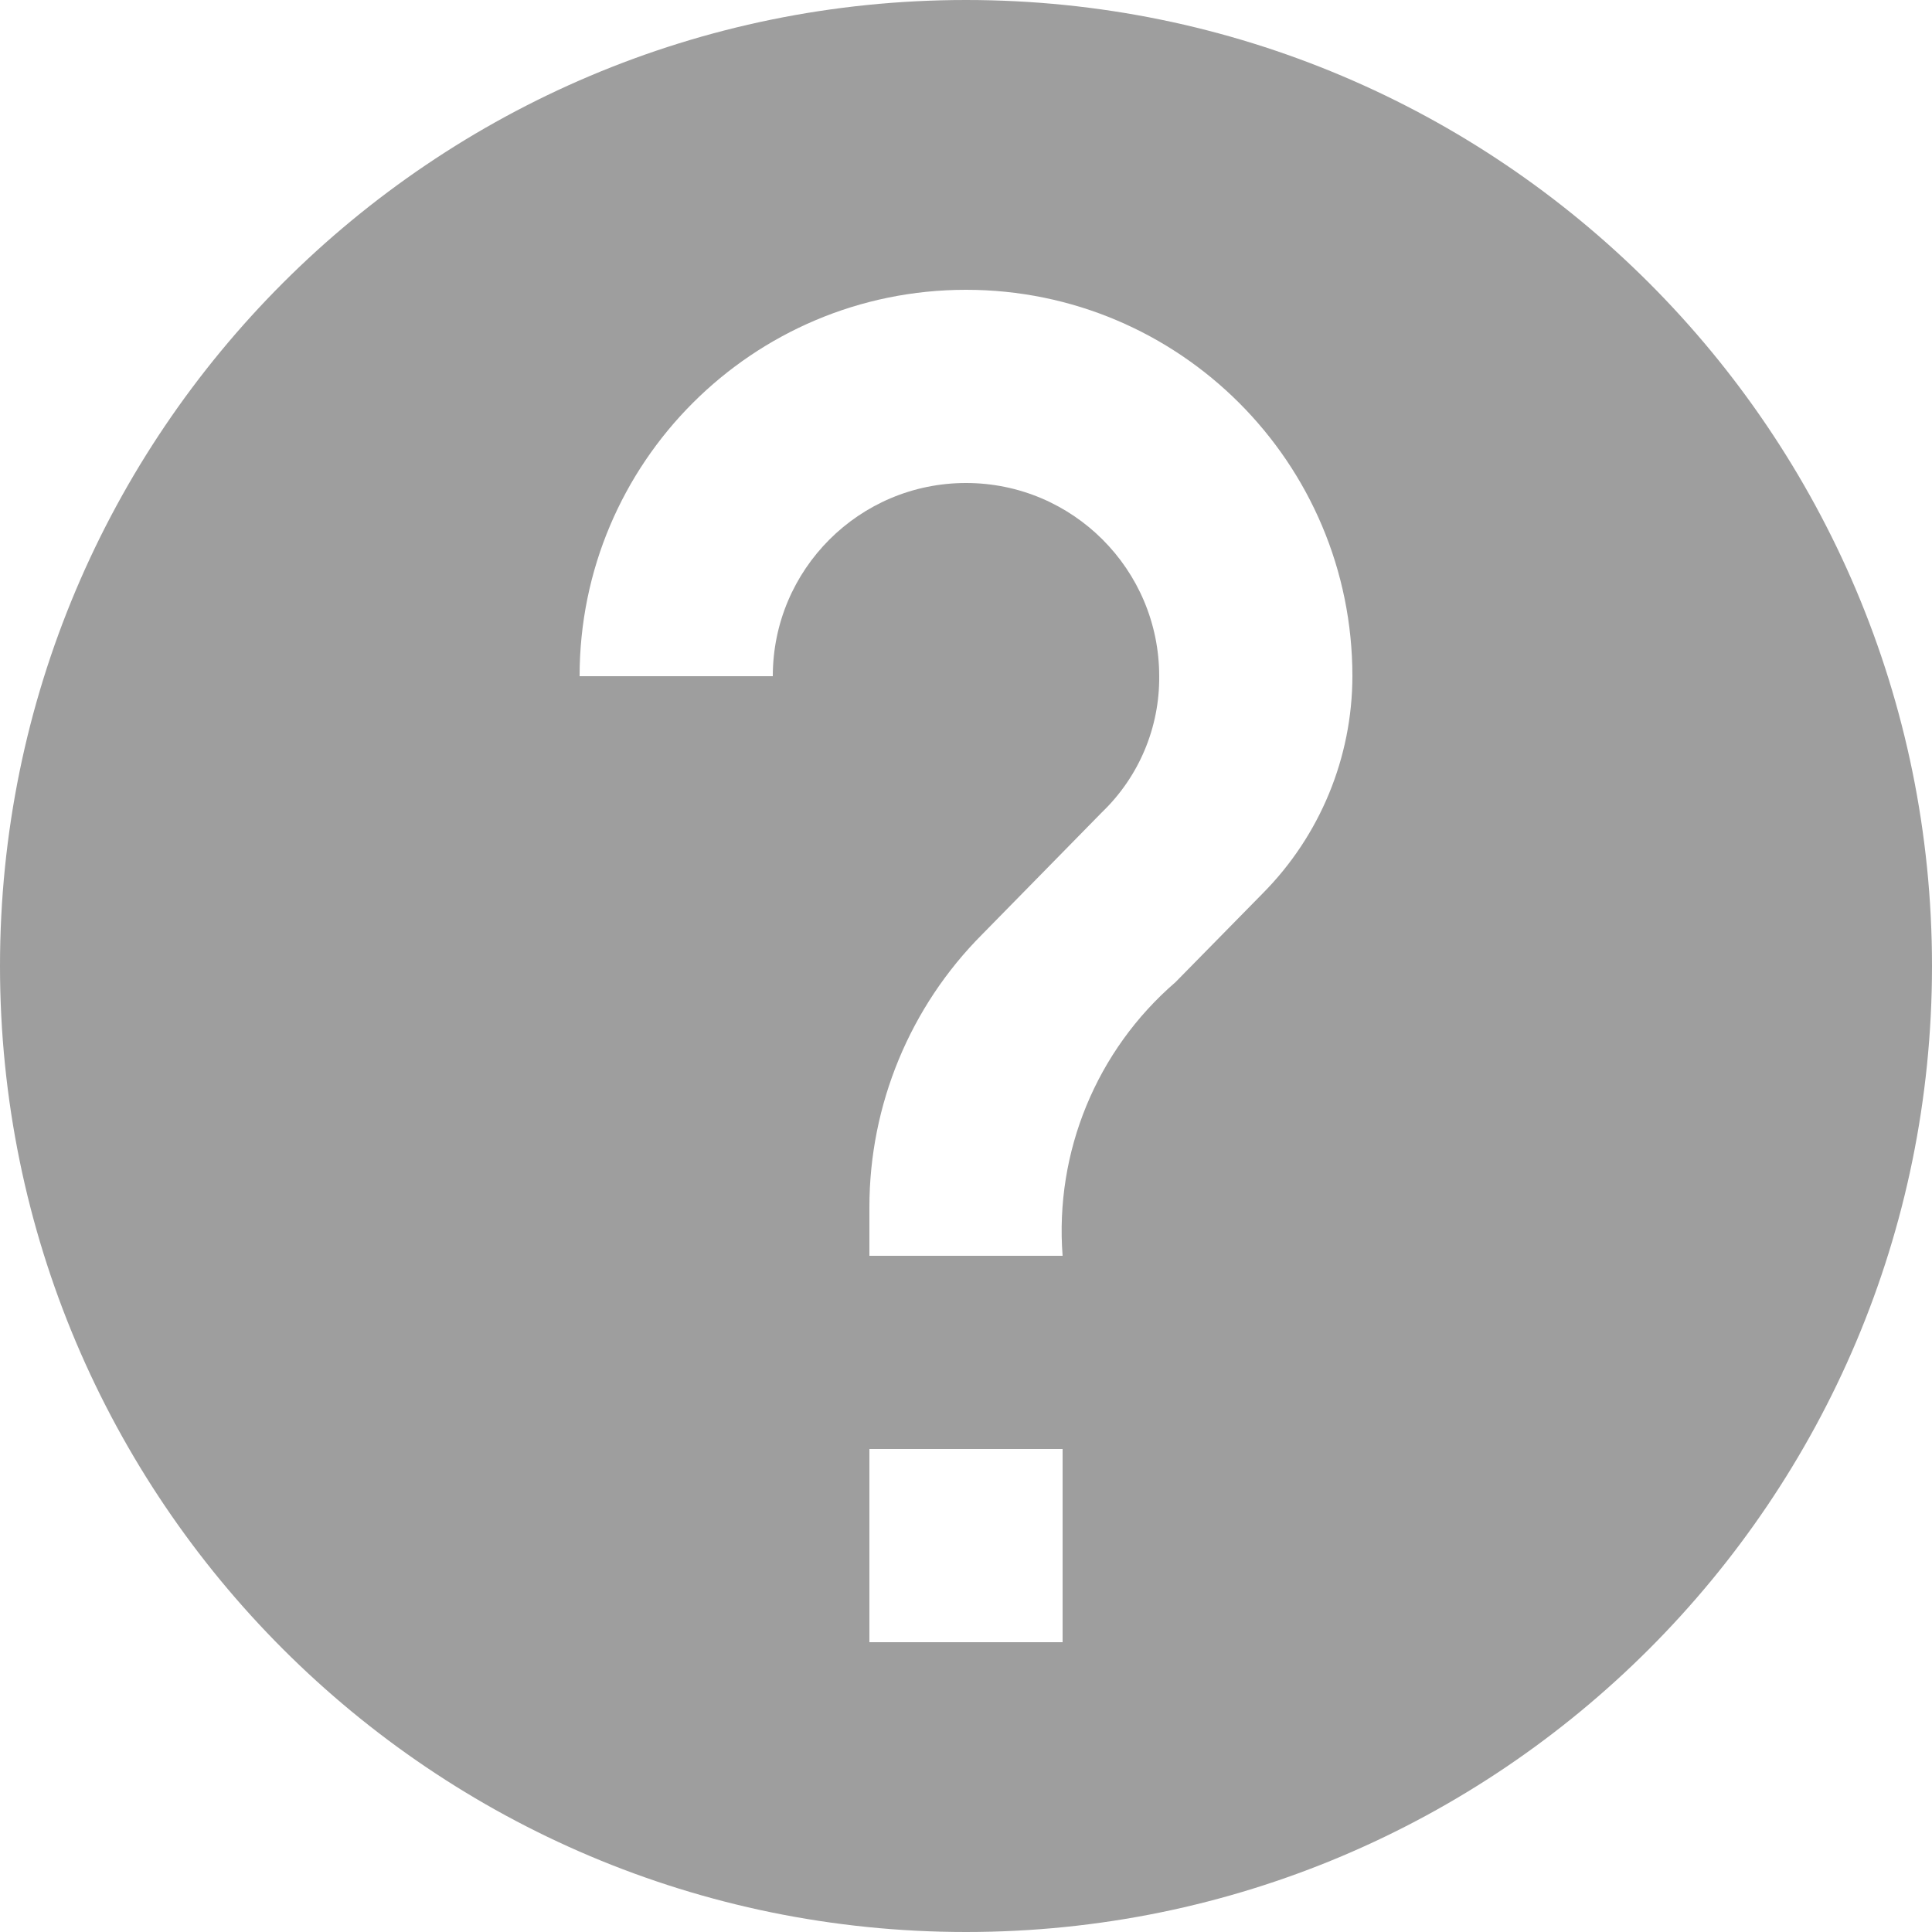
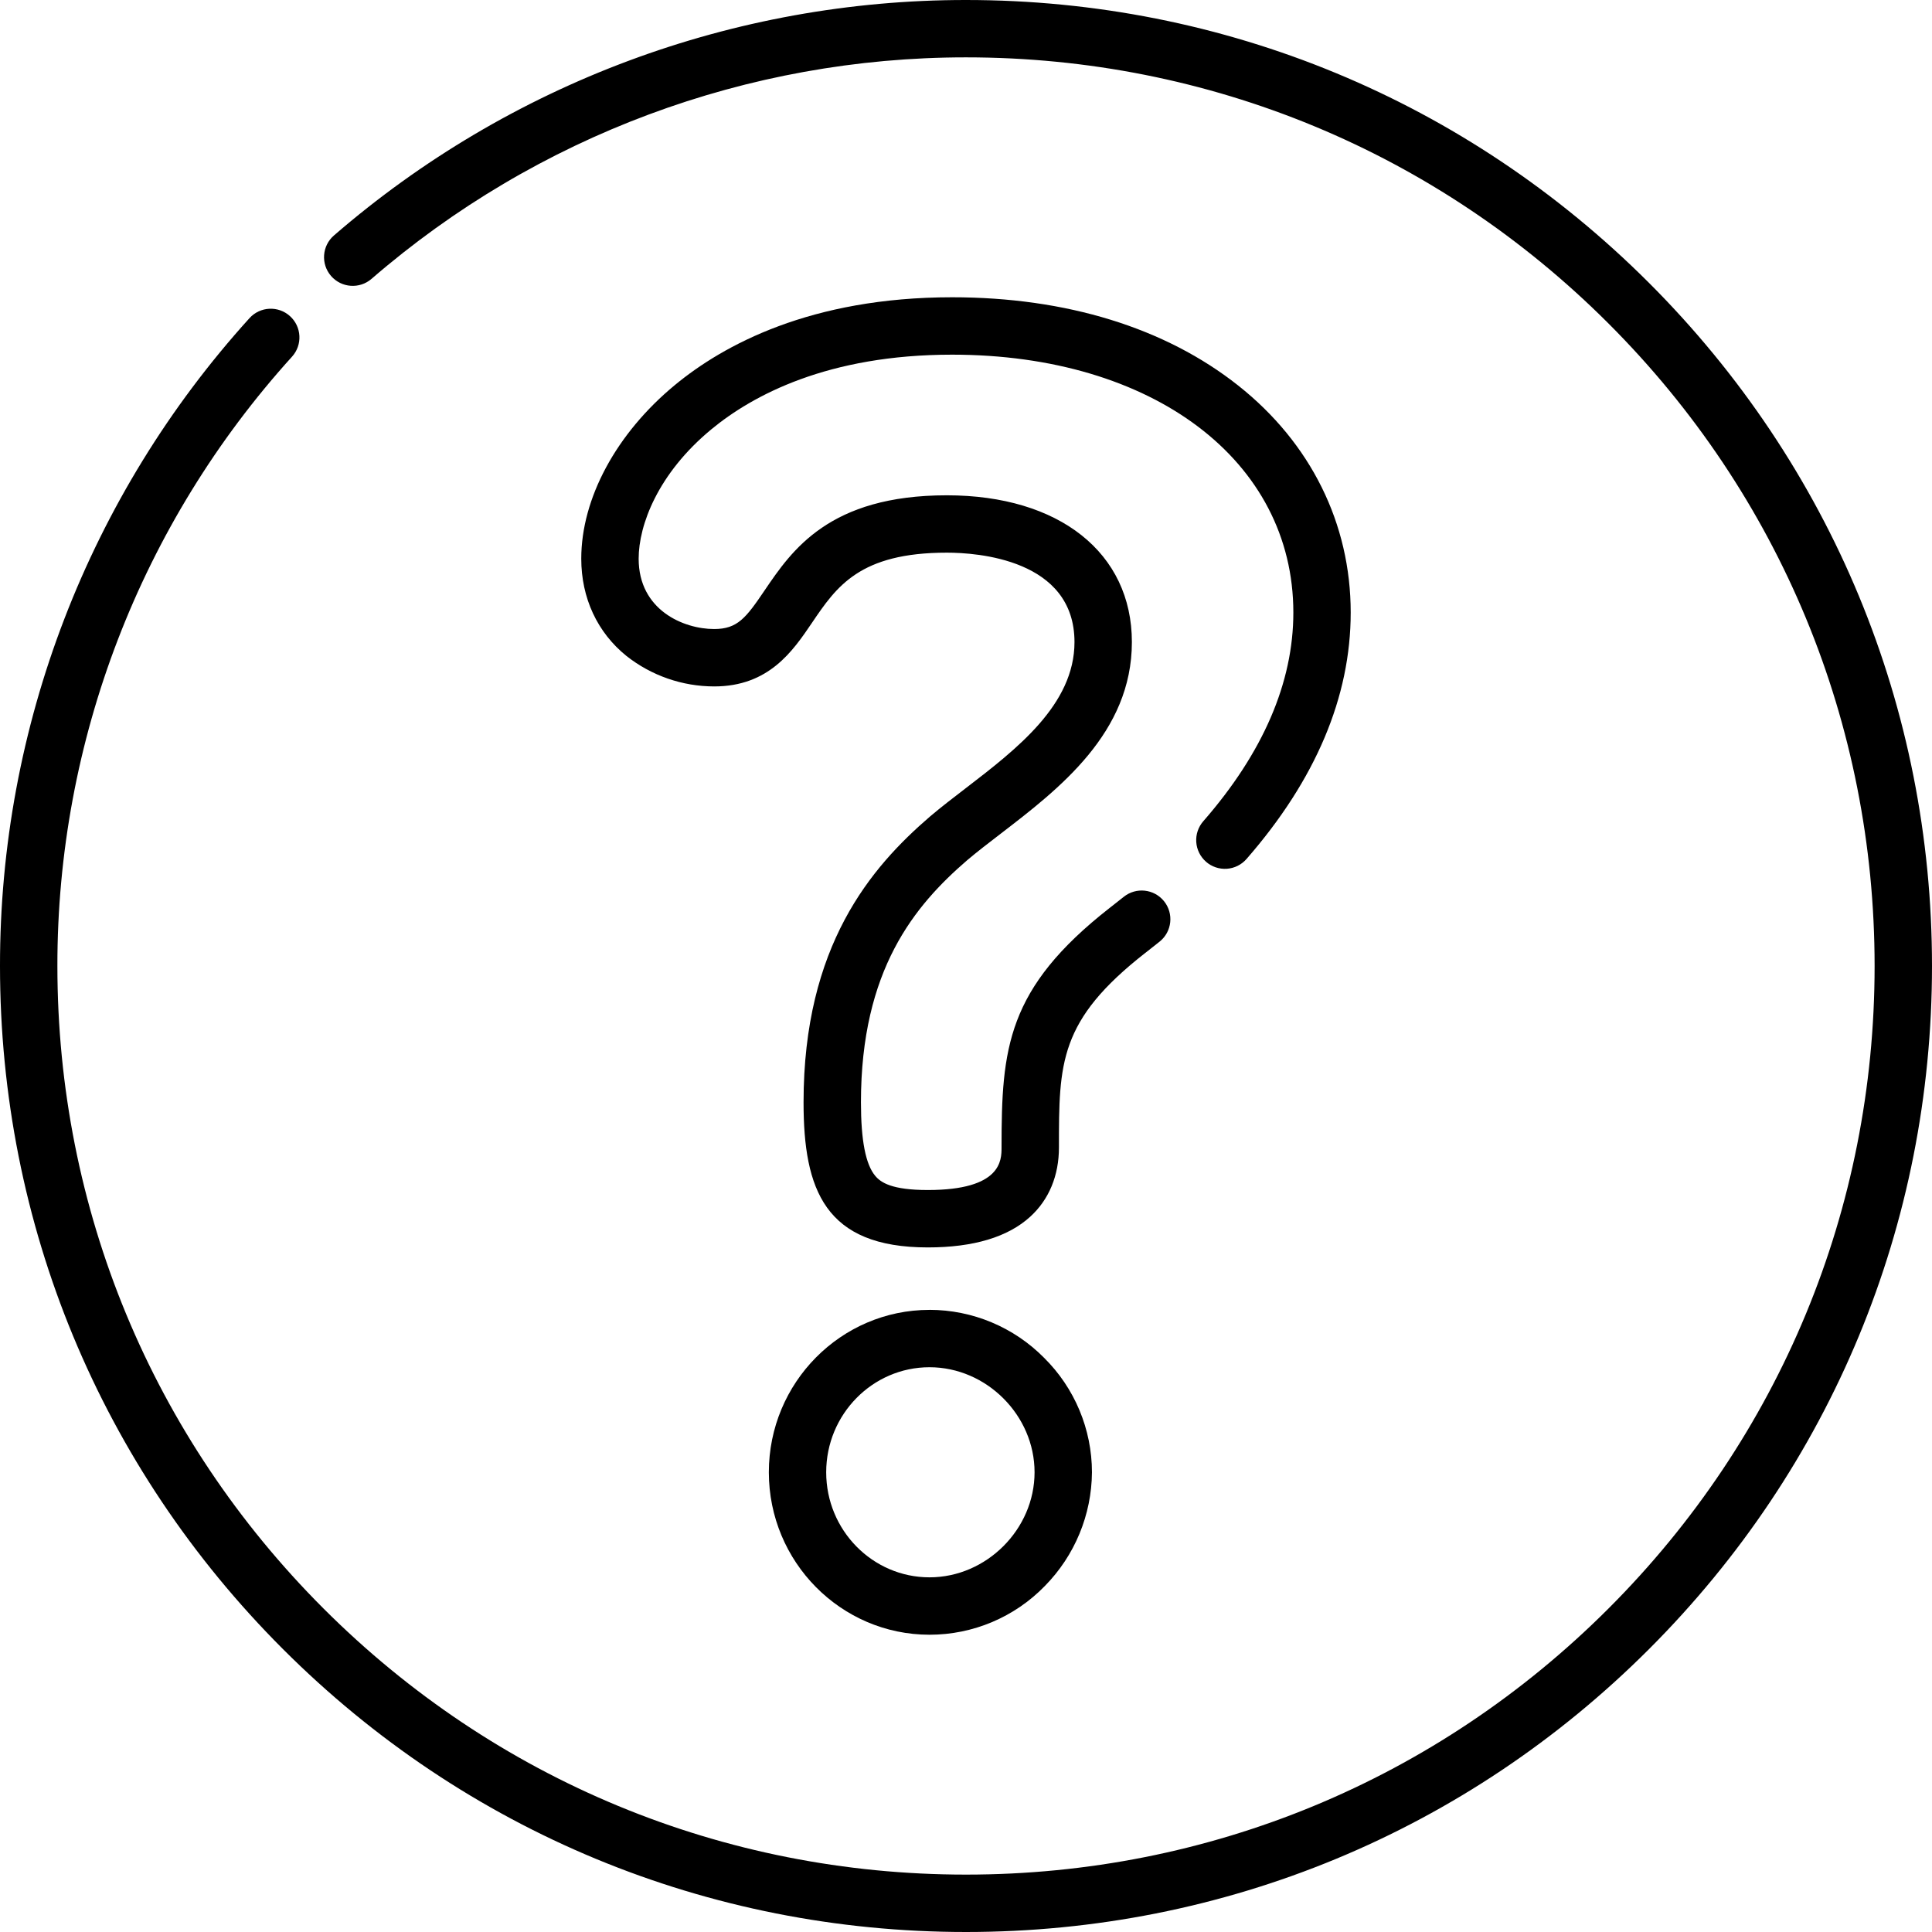
- <svg xmlns="http://www.w3.org/2000/svg" id="Warstwa_1" data-name="Warstwa 1" viewBox="0 0 25 25">
-   <defs>
-     <style>.cls-1{fill:#9e9e9e;}</style>
-   </defs>
-   <path class="cls-1" d="M12.5,0A12.5,12.5,0,1,0,25,12.5,12.5,12.5,0,0,0,12.5,0Zm1.25,21.25h-2.5v-2.5h2.5Zm2.59-9.69-1.13,1.15a4.25,4.25,0,0,0-1.46,3.54h-2.5v-.63a5,5,0,0,1,1.46-3.53l1.55-1.58A2.41,2.41,0,0,0,15,8.75a2.5,2.5,0,0,0-5,0H7.5a5,5,0,0,1,10,0A4,4,0,0,1,16.34,11.56Z" />
+ <svg xmlns="http://www.w3.org/2000/svg" viewBox="0 0 512 512">
+   <path fill="currentColor" d="M437.02 74.98C388.67 26.63 324.38 0 256 0A255.85 255.85 0 0088.5 62.4a7.6 7.6 0 109.96 11.5A240.64 240.64 0 01256 15.2c64.32 0 124.79 25.05 170.27 70.53S496.79 191.68 496.79 256s-25.04 124.79-70.52 170.27S320.32 496.79 256 496.79s-124.79-25.04-170.27-70.52S15.21 320.32 15.21 256A240.2 240.2 0 0177.39 94.52a7.6 7.6 0 00-11.28-10.2A255.38 255.38 0 000 256c0 68.38 26.63 132.67 74.98 181.02C123.33 485.37 187.62 512 256 512s132.67-26.63 181.02-74.98C485.37 388.67 512 324.38 512 256s-26.63-132.67-74.98-181.02zm0 0" />
+   <path fill="currentColor" d="M246.33 347.13c-23.48 0-42.58 19.3-42.58 43.04s19.1 43.05 42.58 43.05a42.57 42.57 0 0030.57-12.92 43.42 43.42 0 0012.48-30.13 42.72 42.72 0 00-12.7-30.35 42.72 42.72 0 00-30.35-12.7zm0 70.88c-15.1 0-27.38-12.49-27.38-27.84s12.28-27.84 27.38-27.84 27.84 12.75 27.84 27.84-12.75 27.84-27.84 27.84zm73.27-189.64a7.6 7.6 0 0010.74-.73c18.32-20.99 27.61-42.96 27.61-65.31 0-23.57-10.58-44.93-29.8-60.15-19.32-15.3-45.54-23.4-75.83-23.4-37.47 0-60.64 12.66-73.48 23.27-15.53 12.83-24.8 30.03-24.8 46.01 0 10.4 4.25 19.55 11.98 25.78a37.6 37.6 0 0023.24 8.07c14.5 0 20.85-9.37 25.95-16.9 6.47-9.54 12.58-18.55 35.72-18.55 7.94 0 33.82 1.71 33.82 23.7 0 16.59-15.34 28.37-28.87 38.76-3.34 2.56-6.5 4.99-9.45 7.49-15.58 13.43-33.48 34.18-33.48 75.72 0 23.08 5.6 38.45 32.93 38.45 12.1 0 21.23-2.74 27.15-8.15 4.97-4.54 7.6-10.88 7.6-18.34 0-22.41 0-33.66 22.86-51.54l.39-.3c1-.79 2.17-1.7 3.45-2.73a7.6 7.6 0 10-9.54-11.84c-1.22.98-2.32 1.84-3.27 2.58l-.4.31c-27.37 21.4-28.7 37.3-28.7 63.53 0 3.37 0 11.27-19.55 11.27-9.54 0-12.45-2-13.91-3.74-2.56-3.03-3.8-9.41-3.8-19.5 0-35.16 14.26-52.18 28.16-64.17 2.62-2.22 5.63-4.53 8.82-6.98 15.51-11.91 34.82-26.73 34.82-50.82 0-23.64-19.24-38.9-49.03-38.9-31.2 0-41.08 14.57-48.3 25.2-4.93 7.29-7.18 10.24-13.37 10.24-8.05 0-20.01-4.97-20.01-18.64 0-8.88 5.06-22.55 19.27-34.29 10.93-9.02 30.85-19.78 63.8-19.78 53.25 0 90.43 28.1 90.43 68.34 0 18.56-8.03 37.17-23.87 55.31a7.6 7.6 0 00.73 10.73zm0 0" />
</svg>
